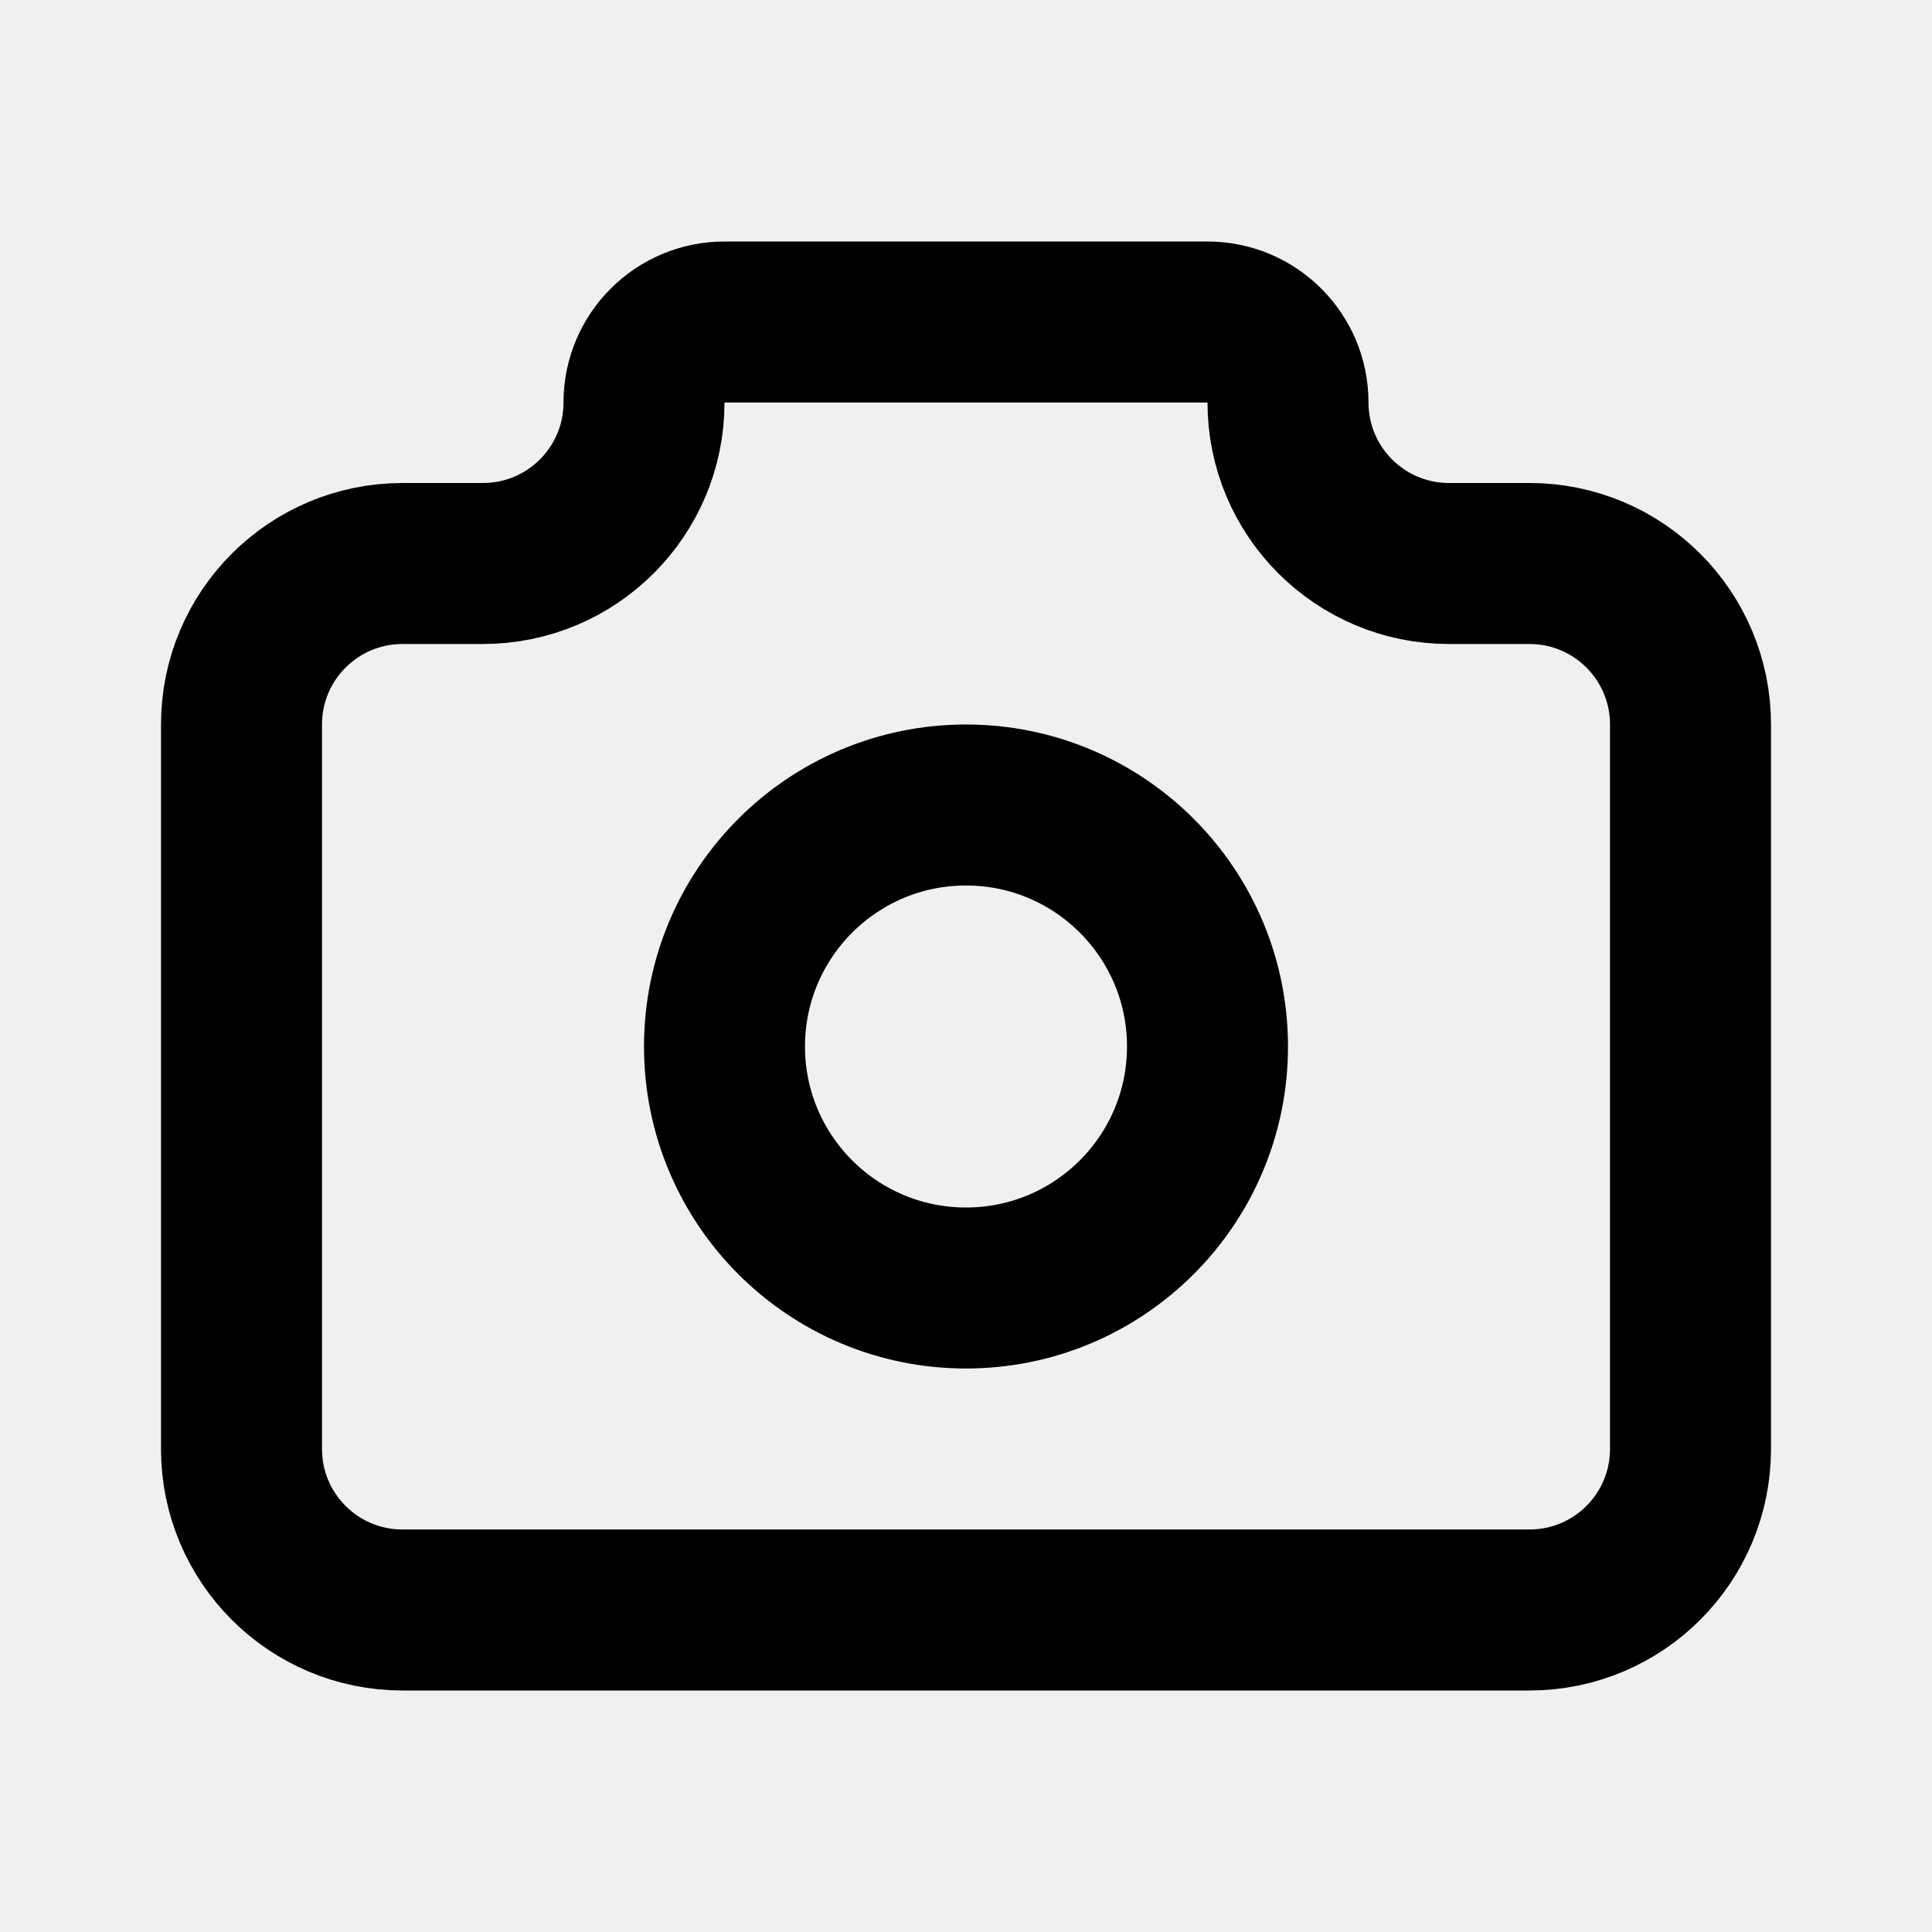
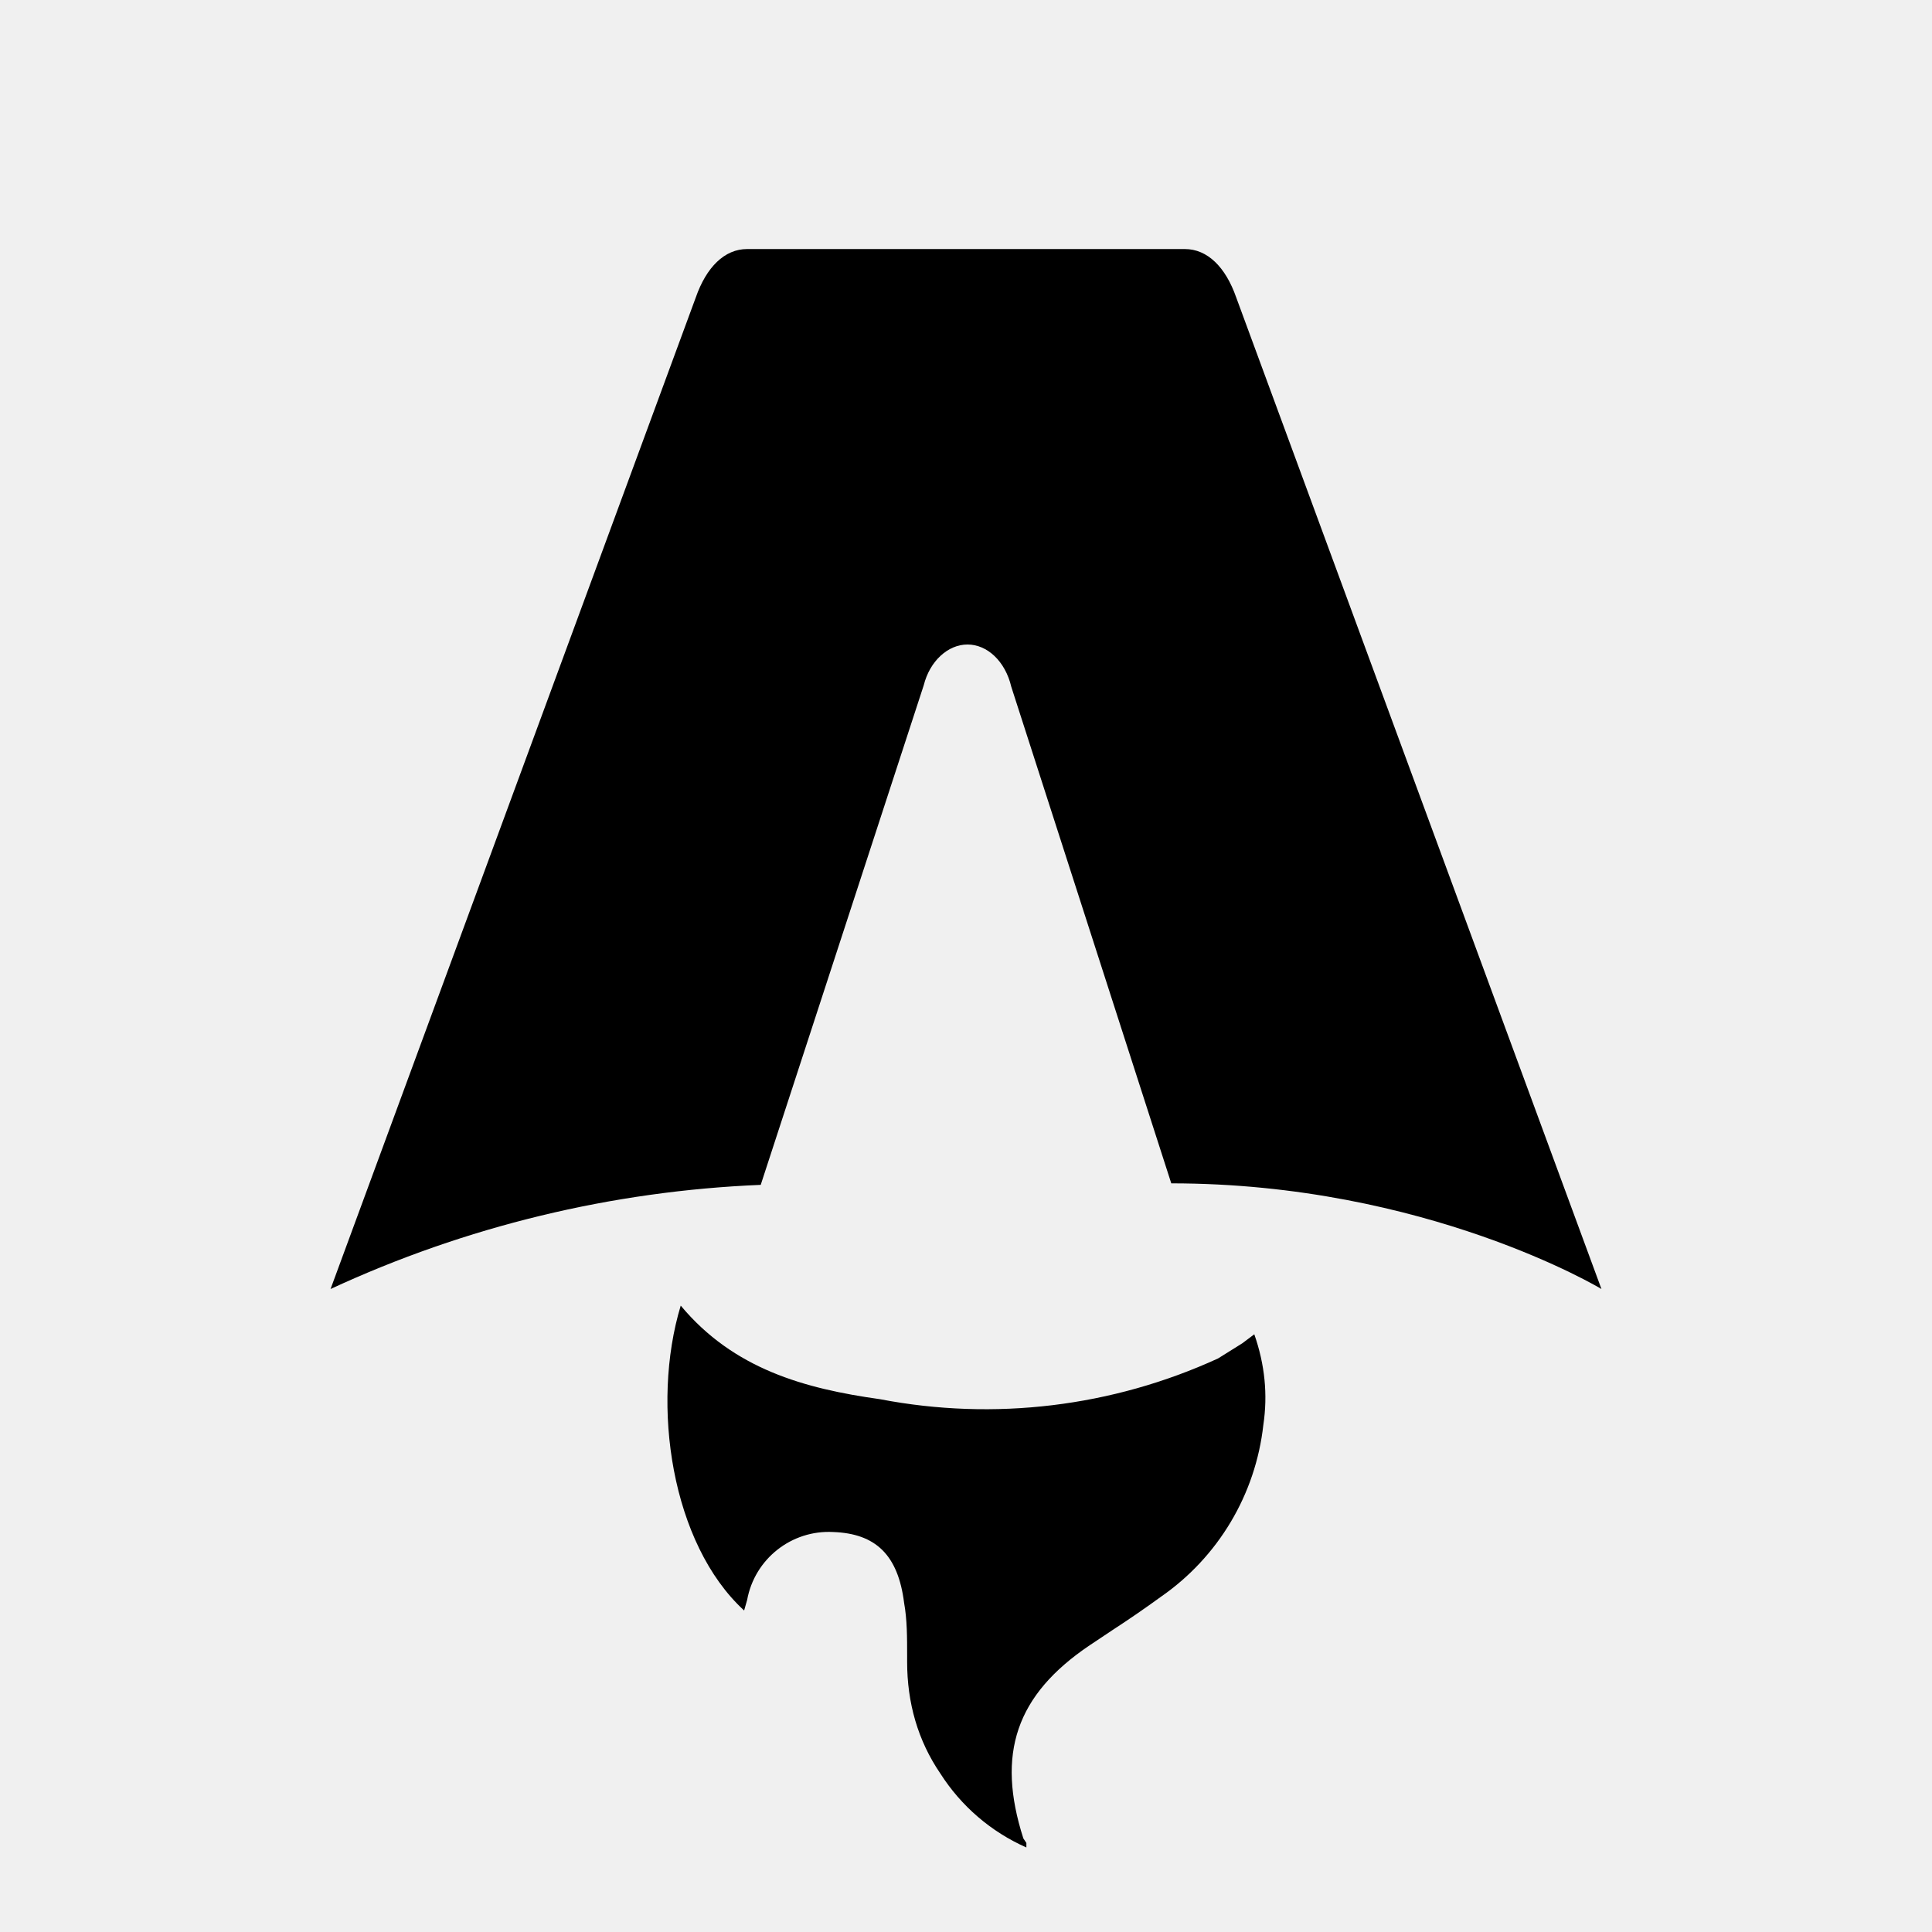
- <svg xmlns="http://www.w3.org/2000/svg" class="icon icon-tabler icon-tabler-camera" width="32" height="32" viewBox="0 0 24 24" stroke-width="2" stroke="currentColor" fill="none" stroke-linecap="round" stroke-linejoin="round">
-   <path stroke="none" d="M0 0h24v24H0z" fill="none" />
-   <path d="M5 7h1a2 2 0 0 0 2 -2a1 1 0 0 1 1 -1h6a1 1 0 0 1 1 1a2 2 0 0 0 2 2h1a2 2 0 0 1 2 2v9a2 2 0 0 1 -2 2h-14a2 2 0 0 1 -2 -2v-9a2 2 0 0 1 2 -2" />
-   <path d="M9 13a3 3 0 1 0 6 0a3 3 0 0 0 -6 0" />
+ <svg xmlns="http://www.w3.org/2000/svg" fill="none" viewBox="0 0 128 128">
+   <path d="M50.4 78.5a75.1 75.1 0 0 0-28.5 6.9l24.2-65.7c.7-2 1.9-3.2 3.4-3.2h29c1.5 0 2.7 1.2 3.4 3.2l24.2 65.7s-11.6-7-28.5-7L67 45.5c-.4-1.7-1.6-2.8-2.9-2.8-1.3 0-2.5 1.1-2.9 2.7L50.4 78.5Zm-1.1 28.2Zm-4.2-20.2c-2 6.6-.6 15.8 4.2 20.2a17.5 17.5 0 0 1 .2-.7 5.5 5.5 0 0 1 5.7-4.5c2.8.1 4.3 1.5 4.7 4.7.2 1.1.2 2.3.2 3.5v.4c0 2.7.7 5.2 2.2 7.4a13 13 0 0 0 5.7 4.9v-.3l-.2-.3c-1.8-5.6-.5-9.5 4.4-12.8l1.5-1a73 73 0 0 0 3.2-2.2 16 16 0 0 0 6.8-11.4c.3-2 .1-4-.6-6l-.8.6-1.6 1a37 37 0 0 1-22.4 2.7c-5-.7-9.7-2-13.2-6.2Z" />
+   <style>
+         path { fill: #000; }
+         @media (prefers-color-scheme: dark) {
+             path { fill: #FFF; }
+         }
+     </style>
</svg>
